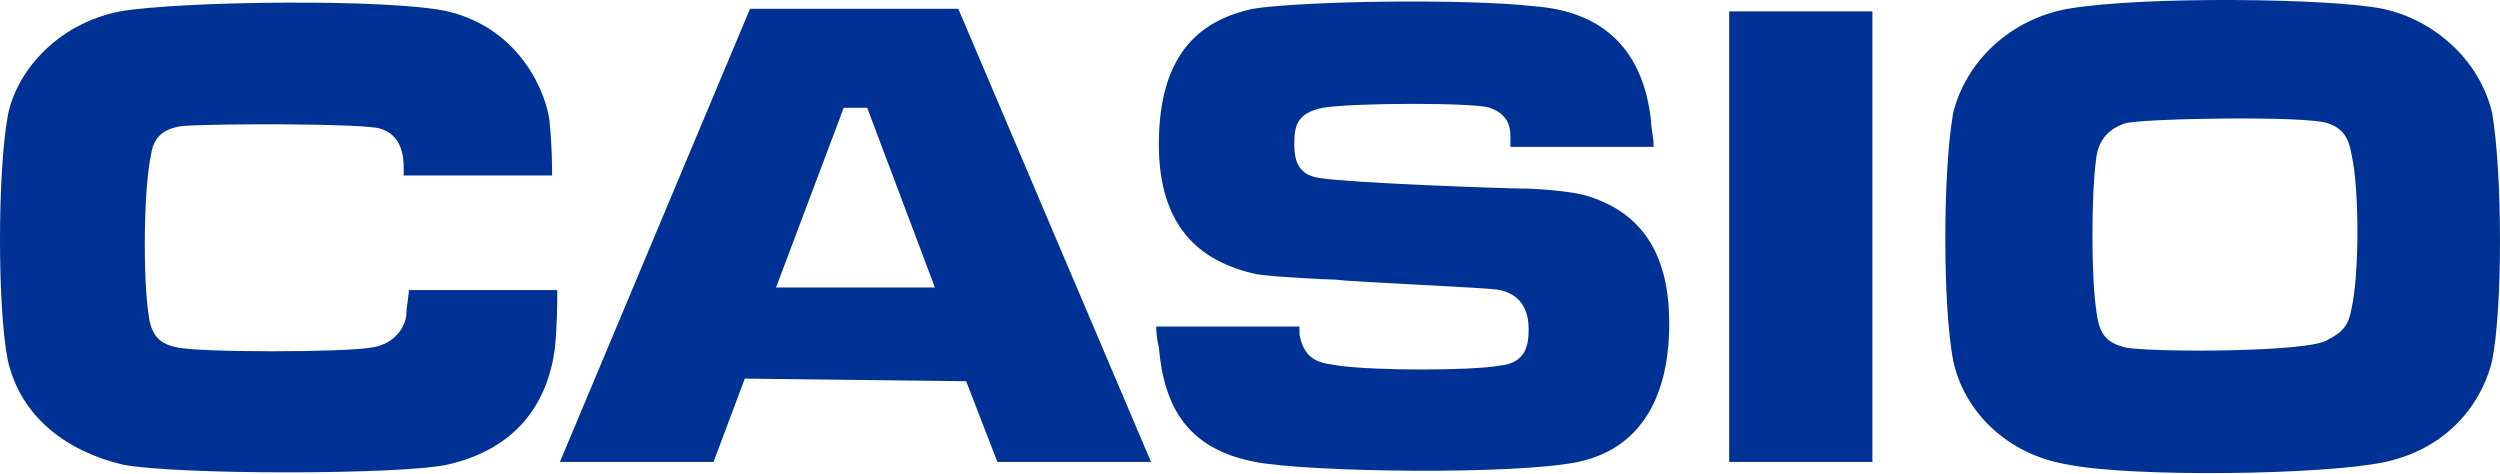
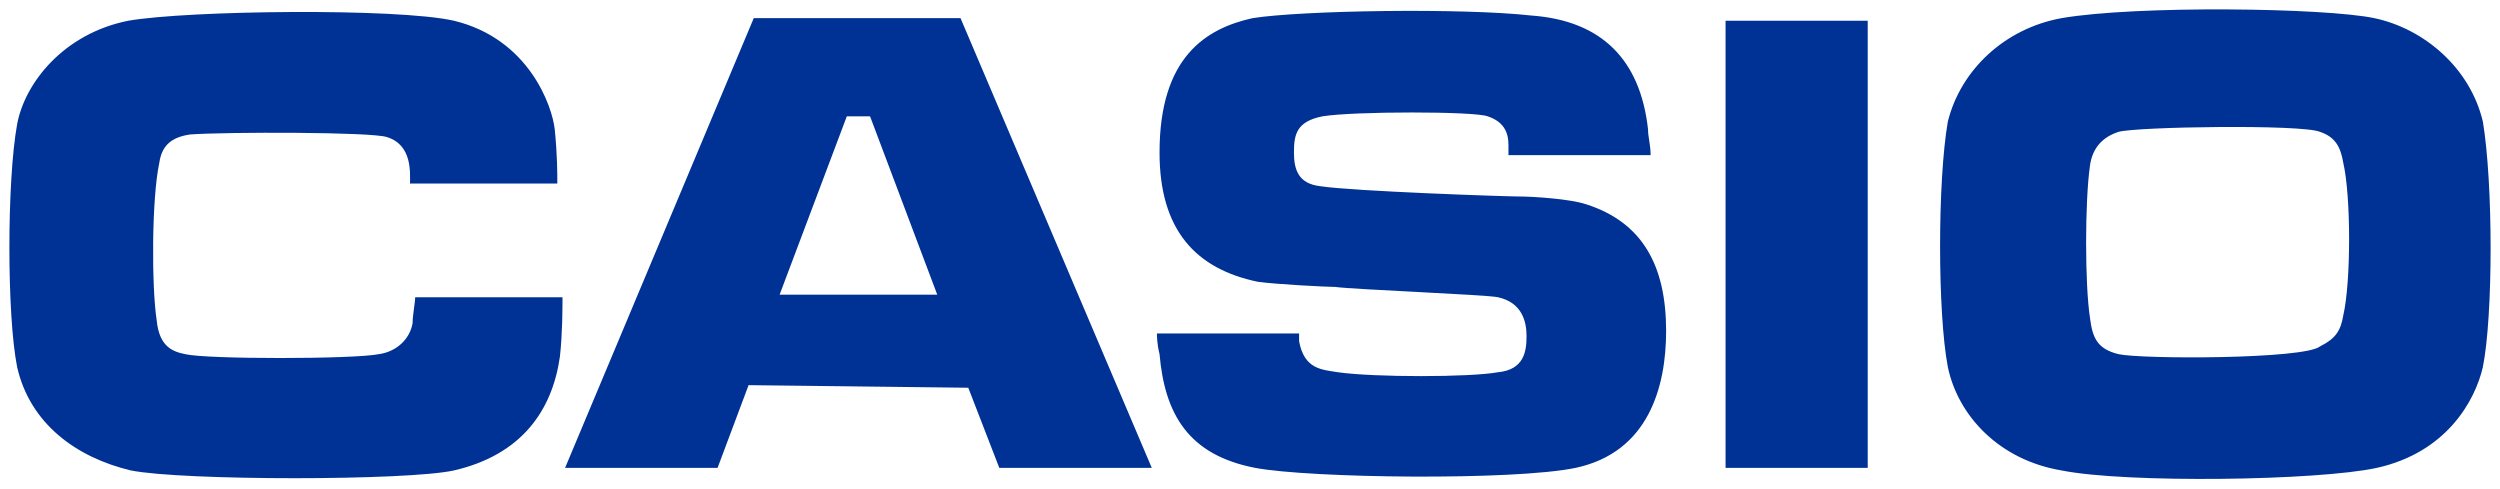
- <svg xmlns="http://www.w3.org/2000/svg" viewBox="307.2 200.071 3276.8 620.109" version="1.1">
-   <path d="M3092.48 655.36c-27.307-6.827-34.133-20.48-37.547-47.787-6.827-44.373-6.827-153.6 0-201.387 3.413-23.893 17.067-37.547 37.547-44.373 23.893-6.827 242.347-10.24 266.24 0 20.48 6.827 27.307 20.48 30.72 40.96 10.24 44.373 10.24 157.013 0 201.387-3.413 20.48-10.24 30.72-30.72 40.96-20.48 17.067-235.52 17.067-266.24 10.24z m337.92-443.733c-64.853-13.653-314.027-17.067-413.013 0-75.093 13.653-133.12 68.267-150.187 136.533-13.653 78.507-13.653 252.587 0 324.267 13.653 64.853 68.267 122.88 150.187 136.533 85.333 17.067 337.92 13.653 416.427-3.413 92.16-20.48 129.707-88.747 139.947-133.12 13.653-68.267 13.653-242.347 0-324.267-17.067-71.68-78.507-122.88-143.36-136.533z m-856.747 3.413h187.733v590.507h-187.733v-590.507z m-300.373 365.227c30.72 6.827 37.547 30.72 37.547 51.2s-3.413 44.373-37.547 47.787c-37.547 6.827-163.84 6.827-211.627 0-20.48-3.413-44.373-3.413-51.2-40.96v-10.24h-187.733c0 3.413 0 13.653 3.413 27.307 6.827 78.507 37.547 133.12 126.293 150.187 71.68 13.653 341.333 17.067 423.253 0 95.573-20.48 119.467-105.813 119.467-180.907 0-85.333-30.72-143.36-105.813-167.253-20.48-6.827-68.267-10.24-88.747-10.24-17.067 0-218.453-6.827-262.827-13.653-27.307-3.413-34.133-20.48-34.133-44.373 0-23.893 3.413-40.96 37.547-47.787 40.96-6.827 201.387-6.827 218.453 0 20.48 6.827 27.307 20.48 27.307 37.547v13.653h187.733c0-13.653-3.413-23.893-3.413-34.133-10.24-92.16-61.44-143.36-153.6-150.187-92.16-10.24-303.787-6.827-368.64 3.413-61.44 13.653-122.88 51.2-122.88 177.493 0 102.4 47.787 153.6 129.707 170.667 23.893 3.413 92.16 6.827 102.4 6.827 23.893 3.413 201.387 10.24 215.04 13.653z m-740.693-3.413h-208.213l88.747-235.52h30.72l88.747 235.52z m40.96 122.88l40.96 105.813h201.387l-252.587-593.92h-273.067l-249.173 593.92h201.387l40.96-109.227 290.133 3.413z m-1071.787-88.747c3.413 34.133 20.48 40.96 37.547 44.373 27.307 6.827 221.867 6.827 256 0 23.893-3.413 40.96-20.48 44.373-40.96 0-10.24 3.413-27.307 3.413-34.133h194.56c0 13.653 0 47.787-3.413 78.507-10.24 71.68-51.2 129.707-139.947 150.187-61.44 13.653-358.4 13.653-426.667 0-71.68-17.067-133.12-61.44-150.187-136.533-13.653-68.267-13.653-245.76 0-320.853 10.24-54.613 61.44-119.467 146.773-136.533 78.507-13.653 354.987-17.067 430.08 0 98.987 23.893 129.707 112.64 133.12 143.36 3.413 34.133 3.413 58.027 3.413 71.68h-194.56c0-13.653 3.413-51.2-30.72-61.44-20.48-6.827-211.627-6.827-259.413-3.413-23.893 3.413-37.547 13.653-40.96 37.547-10.24 47.787-10.24 163.84-3.413 208.213z" fill="#003296" />
+ <svg xmlns="http://www.w3.org/2000/svg" viewBox="0 0 1023.891 200" version="1.1">
+   <g data-fit="1" transform="scale(0.310119) translate(-294.7978 -187.6691)">
+     <path d="M3092.48 655.36c-27.307-6.827-34.133-20.48-37.547-47.787-6.827-44.373-6.827-153.6 0-201.387 3.413-23.893 17.067-37.547 37.547-44.373 23.893-6.827 242.347-10.24 266.24 0 20.48 6.827 27.307 20.48 30.72 40.96 10.24 44.373 10.24 157.013 0 201.387-3.413 20.48-10.24 30.72-30.72 40.96-20.48 17.067-235.52 17.067-266.24 10.24z m337.92-443.733c-64.853-13.653-314.027-17.067-413.013 0-75.093 13.653-133.12 68.267-150.187 136.533-13.653 78.507-13.653 252.587 0 324.267 13.653 64.853 68.267 122.88 150.187 136.533 85.333 17.067 337.92 13.653 416.427-3.413 92.16-20.48 129.707-88.747 139.947-133.12 13.653-68.267 13.653-242.347 0-324.267-17.067-71.68-78.507-122.88-143.36-136.533z m-856.747 3.413h187.733v590.507h-187.733v-590.507z m-300.373 365.227c30.72 6.827 37.547 30.72 37.547 51.2s-3.413 44.373-37.547 47.787c-37.547 6.827-163.84 6.827-211.627 0-20.48-3.413-44.373-3.413-51.2-40.96v-10.24h-187.733c0 3.413 0 13.653 3.413 27.307 6.827 78.507 37.547 133.12 126.293 150.187 71.68 13.653 341.333 17.067 423.253 0 95.573-20.48 119.467-105.813 119.467-180.907 0-85.333-30.72-143.36-105.813-167.253-20.48-6.827-68.267-10.24-88.747-10.24-17.067 0-218.453-6.827-262.827-13.653-27.307-3.413-34.133-20.48-34.133-44.373 0-23.893 3.413-40.96 37.547-47.787 40.96-6.827 201.387-6.827 218.453 0 20.48 6.827 27.307 20.48 27.307 37.547v13.653h187.733c0-13.653-3.413-23.893-3.413-34.133-10.24-92.16-61.44-143.36-153.6-150.187-92.16-10.24-303.787-6.827-368.64 3.413-61.44 13.653-122.88 51.2-122.88 177.493 0 102.4 47.787 153.6 129.707 170.667 23.893 3.413 92.16 6.827 102.4 6.827 23.893 3.413 201.387 10.24 215.04 13.653z m-740.693-3.413h-208.213l88.747-235.52h30.72l88.747 235.52z m40.96 122.88l40.96 105.813h201.387l-252.587-593.92h-273.067l-249.173 593.92h201.387l40.96-109.227 290.133 3.413z m-1071.787-88.747c3.413 34.133 20.48 40.96 37.547 44.373 27.307 6.827 221.867 6.827 256 0 23.893-3.413 40.96-20.48 44.373-40.96 0-10.24 3.413-27.307 3.413-34.133h194.56c0 13.653 0 47.787-3.413 78.507-10.24 71.68-51.2 129.707-139.947 150.187-61.44 13.653-358.4 13.653-426.667 0-71.68-17.067-133.12-61.44-150.187-136.533-13.653-68.267-13.653-245.76 0-320.853 10.24-54.613 61.44-119.467 146.773-136.533 78.507-13.653 354.987-17.067 430.08 0 98.987 23.893 129.707 112.64 133.12 143.36 3.413 34.133 3.413 58.027 3.413 71.68h-194.56c0-13.653 3.413-51.2-30.72-61.44-20.48-6.827-211.627-6.827-259.413-3.413-23.893 3.413-37.547 13.653-40.96 37.547-10.24 47.787-10.24 163.84-3.413 208.213z" fill="#003296" />
+   </g>
</svg>
